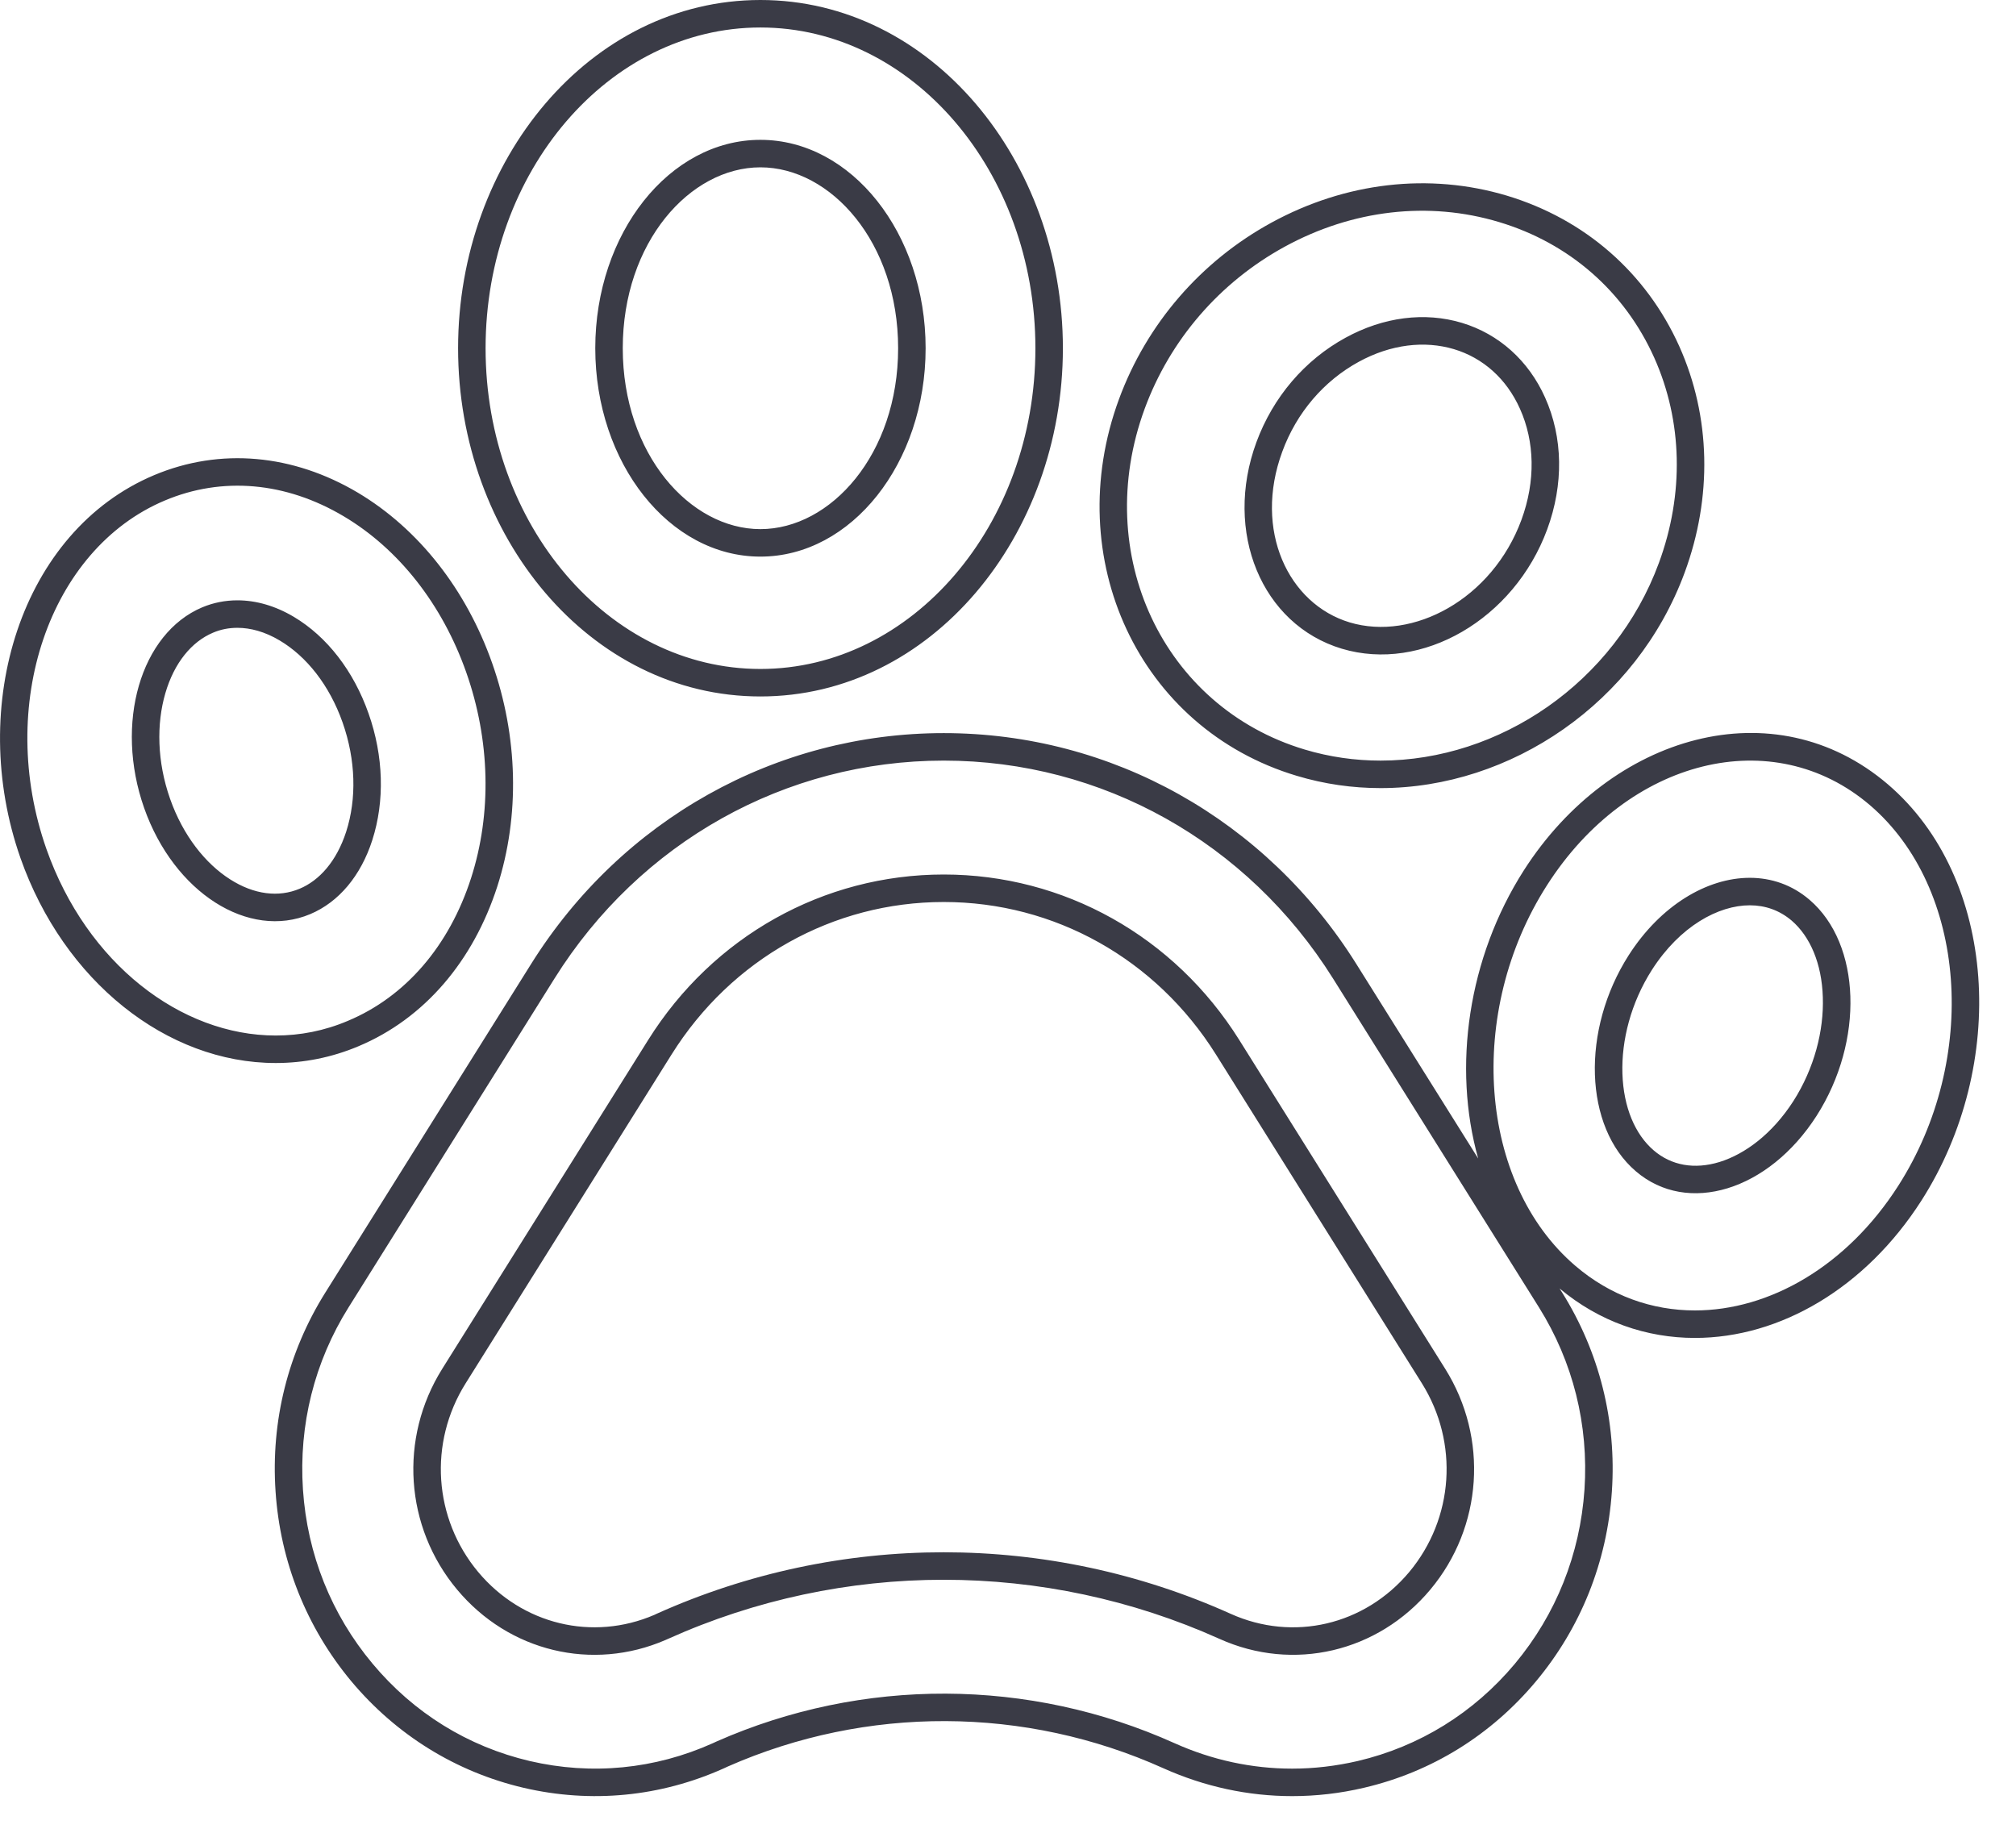
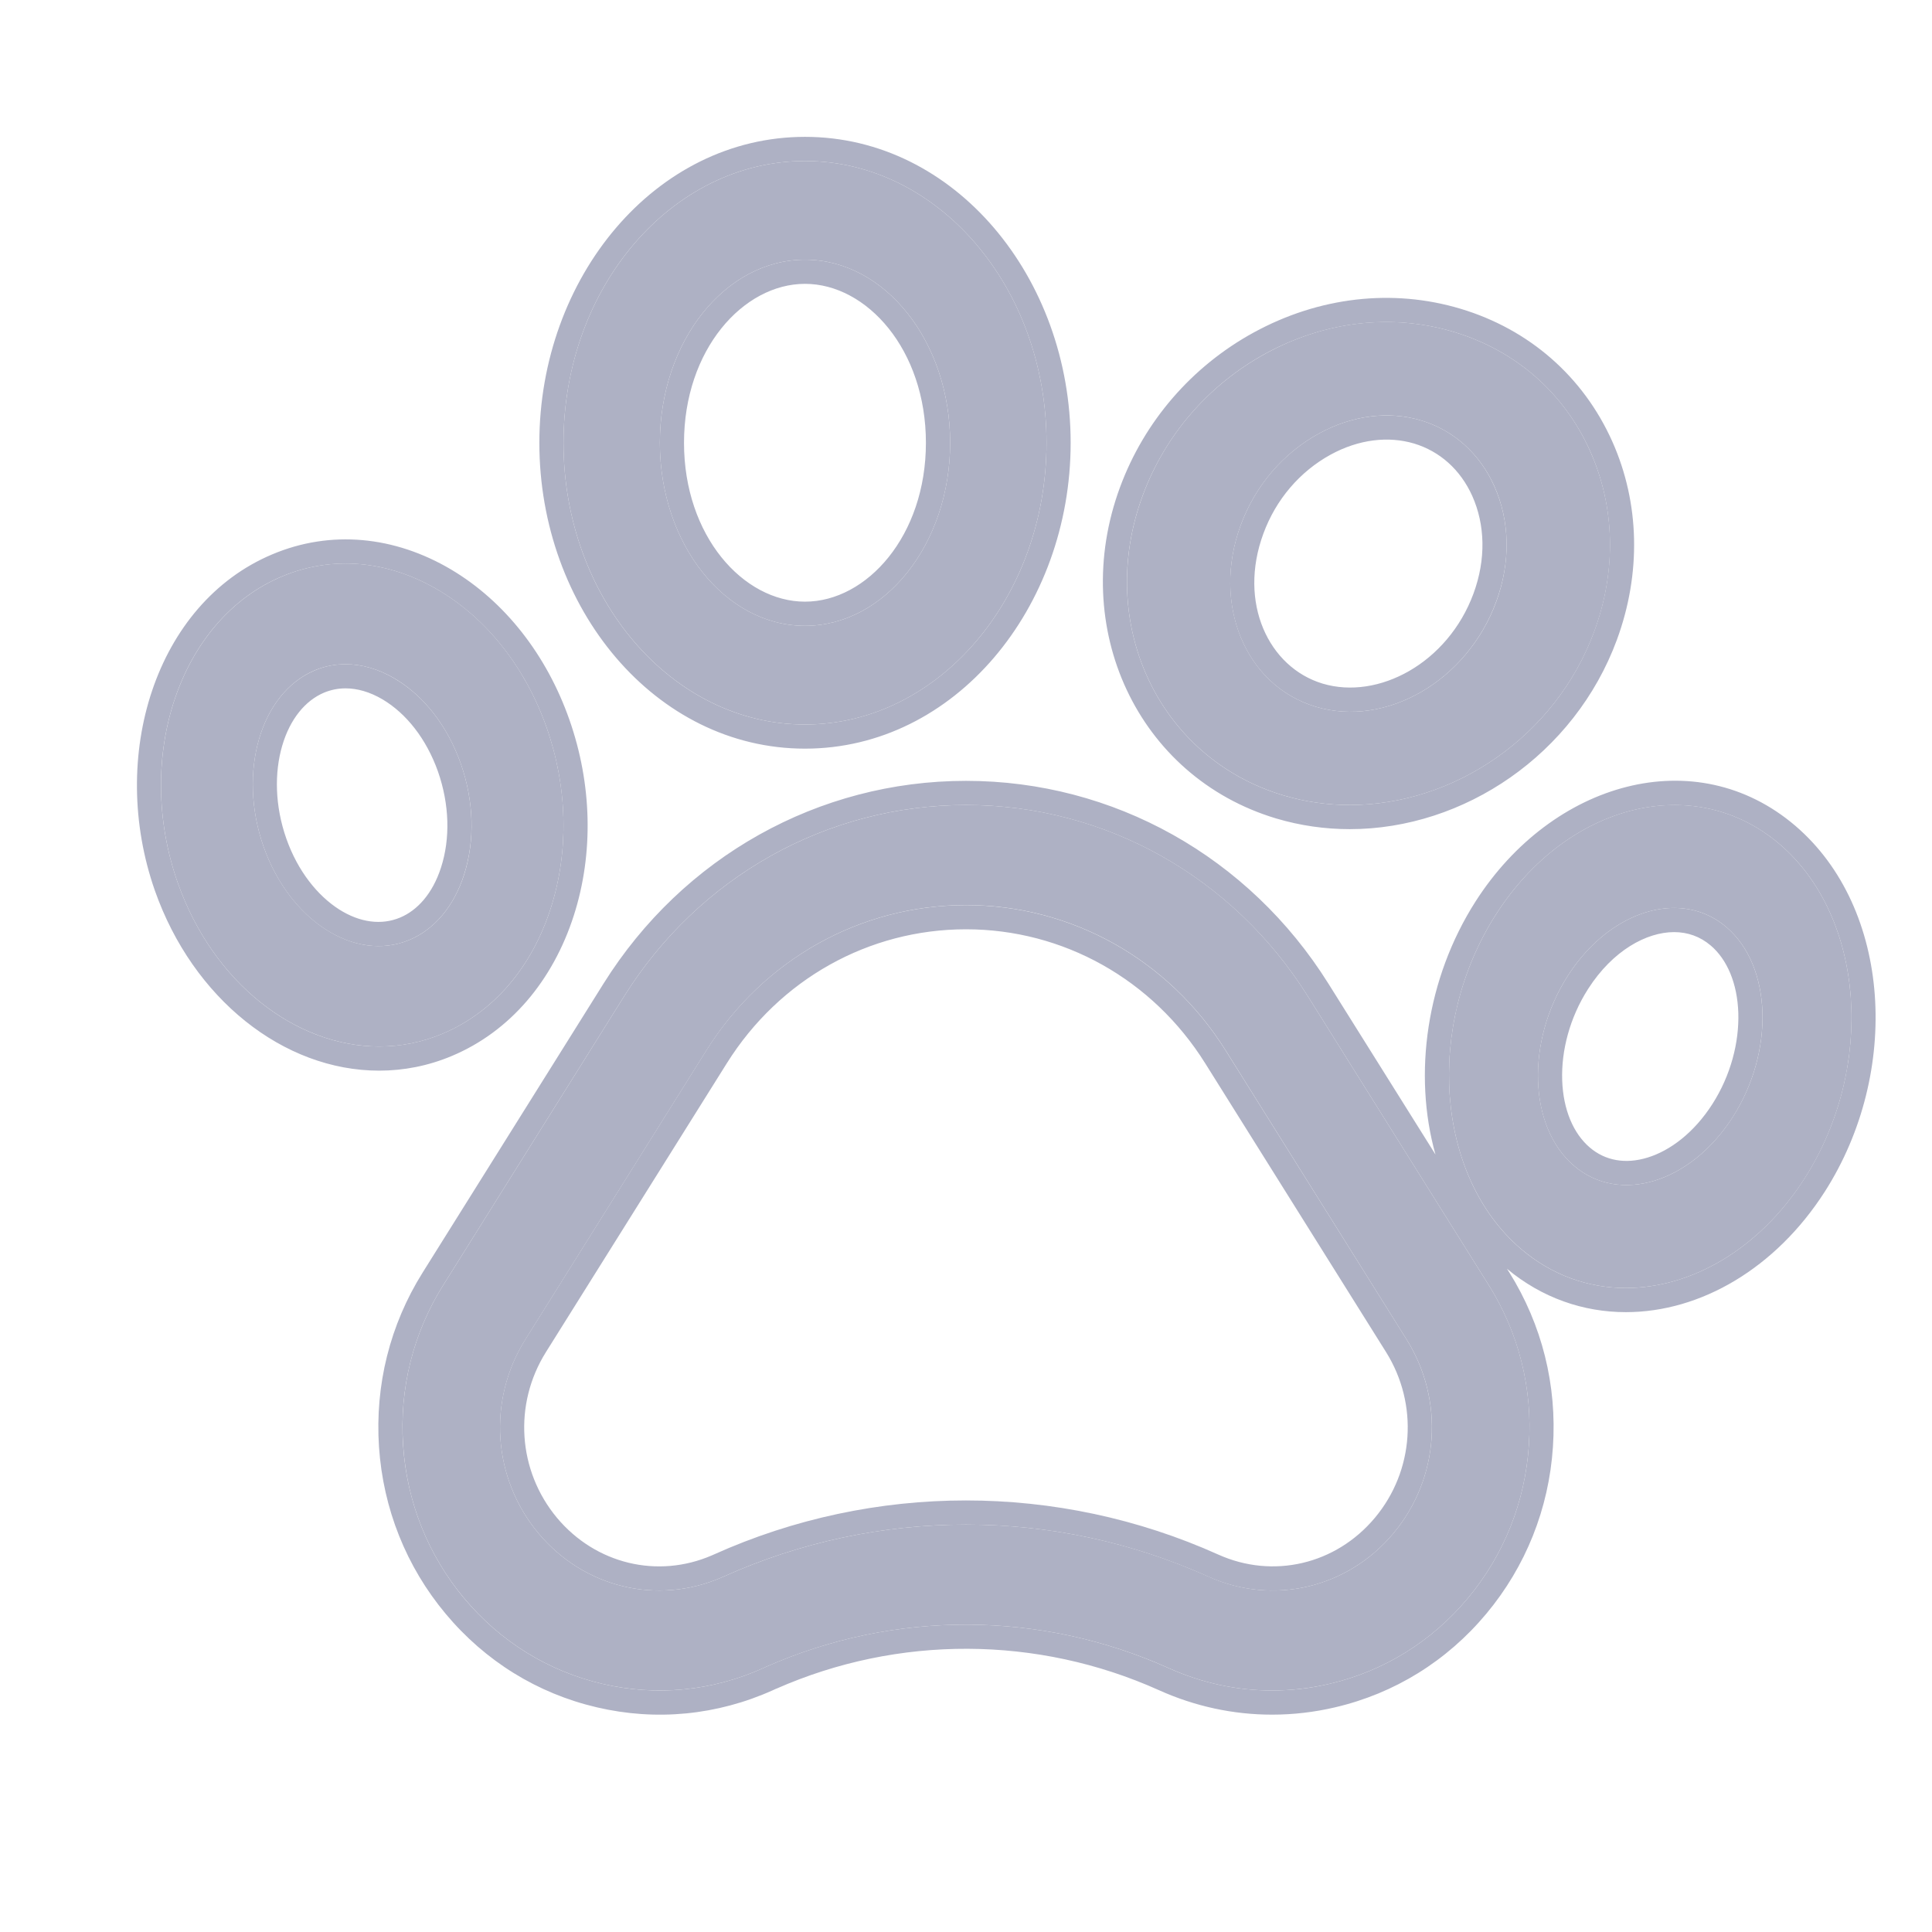
- <svg xmlns="http://www.w3.org/2000/svg" width="22" height="20" viewBox="0 0 22 20" fill="none">
-   <path fill-rule="evenodd" clip-rule="evenodd" d="M3.804 14.266L6.051 10.678C6.983 9.189 8.571 8.3 10.299 8.3C12.026 8.3 13.614 9.189 14.547 10.678L16.794 14.266C17.166 14.861 17.338 15.549 17.291 16.254C17.243 16.96 16.981 17.617 16.532 18.155C16.083 18.692 15.489 19.059 14.816 19.217C14.578 19.272 14.339 19.3 14.101 19.3C13.663 19.3 13.229 19.207 12.819 19.023C11.231 18.308 9.411 18.301 7.819 19.004L7.778 19.023C7.145 19.307 6.455 19.374 5.781 19.217C5.107 19.059 4.514 18.692 4.065 18.154C3.616 17.617 3.353 16.96 3.306 16.254C3.259 15.549 3.431 14.861 3.804 14.266ZM7.942 19.277C7.941 19.278 7.941 19.278 7.94 19.278L7.901 19.296C7.208 19.608 6.45 19.681 5.713 19.509C4.975 19.336 4.325 18.933 3.834 18.347C3.345 17.76 3.058 17.042 3.007 16.274C2.955 15.506 3.143 14.756 3.549 14.107L5.796 10.519C6.782 8.944 8.466 8 10.299 8C12.132 8 13.815 8.944 14.801 10.519L16.131 12.642C15.85 11.643 16.019 10.453 16.629 9.498C17.581 8.011 19.364 7.501 20.602 8.559C21.799 9.584 21.913 11.623 20.968 13.101C20.359 14.053 19.427 14.6 18.496 14.6C17.969 14.6 17.454 14.424 17.019 14.06L17.048 14.106C17.454 14.756 17.642 15.506 17.59 16.274C17.538 17.043 17.252 17.76 16.762 18.347C16.272 18.934 15.622 19.337 14.884 19.509C14.625 19.57 14.362 19.6 14.101 19.6C13.62 19.6 13.144 19.497 12.696 19.296C11.186 18.616 9.456 18.61 7.942 19.277ZM17.19 13.812C17.575 14.142 18.03 14.3 18.496 14.3C19.307 14.3 20.151 13.821 20.715 12.94C21.601 11.554 21.462 9.691 20.407 8.787C19.35 7.883 17.768 8.274 16.882 9.66C15.996 11.045 16.135 12.908 17.19 13.812ZM7.29 17.884C8.246 17.454 9.272 17.239 10.298 17.239C11.325 17.239 12.352 17.454 13.308 17.884C14.113 18.247 15.037 18.03 15.609 17.346C16.18 16.663 16.245 15.694 15.771 14.937L13.524 11.349C12.816 10.218 11.61 9.543 10.299 9.543C8.987 9.543 7.781 10.218 7.073 11.349L4.826 14.937C4.352 15.694 4.417 16.663 4.988 17.346C5.553 18.023 6.464 18.242 7.263 17.896L7.29 17.884ZM7.141 17.622L7.166 17.61C8.161 17.163 9.23 16.939 10.298 16.939C11.367 16.939 12.436 17.163 13.431 17.611C14.112 17.917 14.892 17.736 15.379 17.154C15.866 16.57 15.922 15.744 15.517 15.096L13.27 11.508C13.27 11.508 13.27 11.508 13.27 11.508C12.616 10.463 11.505 9.843 10.299 9.843C9.092 9.843 7.982 10.463 7.328 11.508L5.081 15.096C5.081 15.096 5.081 15.096 5.081 15.096C4.675 15.744 4.731 16.57 5.218 17.154C5.699 17.729 6.467 17.912 7.141 17.622ZM5.141 9.581C4.902 10.323 4.425 10.877 3.796 11.14C3.54 11.249 3.274 11.3 3.009 11.3C1.972 11.3 0.947 10.513 0.507 9.266C-0.044 7.699 0.536 5.993 1.798 5.462C2.426 5.197 3.12 5.259 3.751 5.634C4.352 5.991 4.827 6.596 5.088 7.337C5.349 8.078 5.368 8.875 5.141 9.581ZM1.682 5.185C2.405 4.881 3.199 4.957 3.905 5.376C4.573 5.774 5.09 6.439 5.371 7.237C5.653 8.036 5.675 8.901 5.427 9.673C5.165 10.485 4.634 11.114 3.912 11.417C3.618 11.541 3.313 11.6 3.009 11.6C1.817 11.6 0.696 10.704 0.224 9.365C-0.362 7.698 0.23 5.796 1.682 5.185ZM2.208 6.627C1.533 6.911 1.248 7.894 1.573 8.817C1.898 9.739 2.712 10.259 3.386 9.975C3.697 9.844 3.938 9.557 4.063 9.167C4.2 8.74 4.186 8.25 4.022 7.786C3.859 7.322 3.569 6.947 3.206 6.731C3.004 6.611 2.794 6.551 2.591 6.551C2.459 6.551 2.33 6.576 2.208 6.627ZM3.739 7.885C3.595 7.476 3.345 7.163 3.052 6.989C2.891 6.893 2.733 6.851 2.591 6.851C2.499 6.851 2.409 6.868 2.325 6.904C2.092 7.002 1.901 7.232 1.804 7.566C1.707 7.899 1.713 8.311 1.856 8.717C1.999 9.123 2.245 9.426 2.51 9.595C2.774 9.764 3.042 9.794 3.27 9.698C3.483 9.609 3.672 9.402 3.778 9.075C3.893 8.717 3.883 8.294 3.739 7.885ZM14.151 8.466C12.425 7.949 11.572 6.091 12.211 4.356C12.513 3.535 13.104 2.851 13.874 2.43C14.681 1.989 15.595 1.881 16.444 2.135C17.294 2.391 17.965 2.976 18.326 3.78C18.67 4.548 18.687 5.425 18.385 6.246C17.86 7.671 16.487 8.6 15.066 8.6C14.761 8.6 14.453 8.557 14.151 8.466ZM18.103 6.143C18.38 5.391 18.362 4.595 18.052 3.903C17.727 3.179 17.125 2.653 16.358 2.423C15.59 2.192 14.758 2.288 14.018 2.693C13.311 3.08 12.769 3.707 12.492 4.459C11.908 6.046 12.691 7.715 14.237 8.179C14.51 8.261 14.789 8.3 15.066 8.3C16.361 8.3 17.622 7.45 18.103 6.143ZM13.993 4.929C13.677 5.787 14.058 6.59 14.729 6.792C15.42 6.999 16.284 6.538 16.603 5.673C16.759 5.248 16.748 4.819 16.587 4.461C16.44 4.132 16.183 3.905 15.866 3.81C15.547 3.715 15.179 3.756 14.828 3.948C14.447 4.156 14.149 4.503 13.993 4.929ZM15.953 3.523C16.357 3.645 16.68 3.934 16.861 4.338C17.057 4.775 17.065 5.286 16.884 5.777C16.523 6.757 15.518 7.341 14.643 7.079C13.768 6.816 13.35 5.805 13.711 4.825C13.892 4.334 14.237 3.929 14.684 3.685C15.097 3.459 15.547 3.401 15.953 3.523ZM17.851 12.781C18.415 13.265 19.3 12.994 19.824 12.176C20.345 11.36 20.311 10.302 19.747 9.819C19.557 9.656 19.331 9.579 19.095 9.579C18.628 9.579 18.121 9.881 17.774 10.423C17.252 11.24 17.286 12.298 17.851 12.781ZM18.026 10.585C17.798 10.943 17.693 11.352 17.705 11.717C17.717 12.086 17.845 12.381 18.046 12.553C18.239 12.719 18.491 12.764 18.765 12.68C19.043 12.594 19.341 12.373 19.571 12.015C19.799 11.657 19.904 11.248 19.892 10.883C19.881 10.514 19.753 10.219 19.552 10.046C19.419 9.933 19.263 9.879 19.095 9.879C18.755 9.879 18.334 10.104 18.026 10.585ZM11.599 3.8C11.599 5.851 10.16 7.6 8.298 7.6C6.437 7.6 4.999 5.851 4.999 3.8C4.999 1.75 6.437 0 8.298 0C10.16 0 11.599 1.75 11.599 3.8ZM9.801 3.8C9.801 2.643 9.066 1.826 8.298 1.826C7.531 1.826 6.796 2.643 6.796 3.8C6.796 4.957 7.531 5.774 8.298 5.774C9.066 5.774 9.801 4.957 9.801 3.8ZM11.299 3.8C11.299 5.73 9.953 7.3 8.298 7.3C6.644 7.3 5.299 5.73 5.299 3.8C5.299 1.87 6.644 0.3 8.298 0.3C9.953 0.3 11.299 1.87 11.299 3.8ZM10.101 3.8C10.101 2.546 9.292 1.526 8.298 1.526C7.304 1.526 6.496 2.546 6.496 3.8C6.496 5.054 7.304 6.074 8.298 6.074C9.292 6.074 10.101 5.054 10.101 3.8Z" fill="#3A3B46" />
+ <svg xmlns="http://www.w3.org/2000/svg" width="24" height="24" viewBox="0 0 24 24" fill="none">
+   <path d="M16.248 12.378C15.316 10.889 13.728 10 12 10C10.273 10 8.684 10.889 7.752 12.378L5.505 15.966C5.132 16.561 4.96 17.249 5.008 17.954C5.055 18.66 5.317 19.317 5.766 19.854C6.215 20.392 6.809 20.759 7.482 20.917C8.156 21.074 8.846 21.007 9.479 20.723L9.52 20.704C11.113 20.001 12.932 20.008 14.521 20.723C14.93 20.907 15.364 21 15.802 21C16.04 21 16.28 20.972 16.517 20.917C17.191 20.759 17.784 20.392 18.233 19.855C18.682 19.317 18.945 18.66 18.992 17.954C19.04 17.249 18.868 16.561 18.495 15.966L16.248 12.378ZM17.31 19.047C16.739 19.73 15.814 19.947 15.01 19.584C14.053 19.154 13.027 18.939 11.999 18.939C10.973 18.939 9.947 19.154 8.991 19.584L8.964 19.596C8.165 19.942 7.254 19.723 6.689 19.047C6.118 18.363 6.053 17.394 6.528 16.637L8.775 13.049C9.483 11.918 10.688 11.243 12 11.243C13.312 11.243 14.518 11.918 15.226 13.049L17.472 16.637C17.947 17.394 17.881 18.363 17.31 19.047Z" fill="#AEB1C4" />
+   <path d="M5.498 12.841C6.126 12.576 6.604 12.023 6.842 11.281C7.069 10.575 7.051 9.778 6.79 9.037C6.529 8.296 6.054 7.691 5.453 7.334C4.821 6.959 4.127 6.897 3.5 7.162C2.237 7.693 1.658 9.399 2.208 10.966C2.648 12.213 3.674 13 4.711 13C4.975 13 5.241 12.949 5.498 12.841ZM3.274 10.517C2.95 9.594 3.235 8.611 3.91 8.327C4.032 8.276 4.161 8.251 4.292 8.251C4.495 8.251 4.705 8.311 4.907 8.431C5.27 8.647 5.56 9.022 5.724 9.486C5.887 9.95 5.902 10.441 5.765 10.867C5.639 11.257 5.399 11.544 5.088 11.675C4.414 11.959 3.6 11.439 3.274 10.517Z" fill="#AEB1C4" />
+   <path d="M10 9C11.654 9 13 7.43 13 5.5C13 3.57 11.654 2 10 2C8.346 2 7 3.57 7 5.5C7 7.43 8.346 9 10 9ZM10 3.226C10.994 3.226 11.803 4.246 11.803 5.5C11.803 6.754 10.994 7.774 10 7.774C9.006 7.774 8.197 6.754 8.197 5.5C8.197 4.246 9.006 3.226 10 3.226Z" fill="#AEB1C4" />
+   <path d="M15.939 9.879C16.212 9.961 16.49 10 16.768 10C18.062 10 19.323 9.15 19.805 7.843C20.082 7.091 20.064 6.295 19.753 5.603C19.429 4.879 18.827 4.353 18.059 4.123C17.291 3.892 16.46 3.988 15.72 4.393C15.012 4.78 14.47 5.407 14.194 6.159C13.609 7.746 14.392 9.415 15.939 9.879ZM15.412 6.525C15.593 6.034 15.939 5.629 16.385 5.385C16.798 5.159 17.249 5.101 17.654 5.223C18.059 5.345 18.381 5.634 18.563 6.038C18.758 6.475 18.767 6.986 18.586 7.477C18.225 8.457 17.219 9.041 16.344 8.779C15.47 8.516 15.052 7.505 15.412 6.525Z" fill="#AEB1C4" />
+   <path d="M22.108 10.487C21.051 9.583 19.47 9.974 18.583 11.36C17.698 12.745 17.836 14.608 18.892 15.512C19.277 15.842 19.732 16 20.197 16C21.008 16 21.852 15.521 22.417 14.64C23.302 13.254 23.164 11.391 22.108 10.487ZM21.525 13.876C21.002 14.694 20.117 14.965 19.552 14.481C18.988 13.998 18.953 12.94 19.475 12.123C19.822 11.581 20.329 11.279 20.796 11.279C21.032 11.279 21.259 11.356 21.448 11.519C22.012 12.002 22.047 13.06 21.525 13.876Z" fill="#AEB1C4" />
+   <path fill-rule="evenodd" clip-rule="evenodd" d="M5.505 15.966L7.752 12.378C8.684 10.889 10.272 10 12 10C13.727 10 15.315 10.889 16.248 12.378L18.495 15.966C18.867 16.561 19.04 17.249 18.992 17.954C18.945 18.66 18.682 19.317 18.233 19.855C17.784 20.392 17.19 20.76 16.517 20.917C16.279 20.973 16.04 21 15.802 21C15.364 21 14.93 20.907 14.52 20.723C12.932 20.008 11.112 20.001 9.52 20.704L9.479 20.723C8.846 21.007 8.156 21.075 7.482 20.917C6.808 20.759 6.215 20.392 5.766 19.855C5.317 19.317 5.055 18.66 5.007 17.954C4.96 17.249 5.132 16.561 5.505 15.966ZM9.643 20.978C9.642 20.978 9.642 20.978 9.641 20.978L9.602 20.996C8.909 21.308 8.152 21.382 7.414 21.209C6.676 21.037 6.026 20.634 5.536 20.047C5.046 19.46 4.76 18.742 4.708 17.974C4.657 17.206 4.844 16.456 5.251 15.807L7.497 12.219C8.483 10.644 10.167 9.7 12 9.7C13.833 9.7 15.516 10.644 16.502 12.219L17.832 14.342C17.551 13.343 17.72 12.153 18.33 11.198C19.282 9.711 21.065 9.201 22.303 10.259C23.5 11.285 23.614 13.324 22.669 14.802C22.06 15.753 21.128 16.3 20.197 16.3C19.671 16.3 19.155 16.124 18.72 15.761L18.749 15.806C19.155 16.456 19.343 17.206 19.291 17.975C19.24 18.743 18.953 19.46 18.463 20.047C17.973 20.634 17.323 21.037 16.585 21.209C16.326 21.27 16.063 21.3 15.802 21.3C15.321 21.3 14.845 21.198 14.397 20.996C12.887 20.317 11.157 20.31 9.643 20.978ZM18.892 15.513C19.276 15.842 19.731 16 20.197 16C21.008 16 21.852 15.521 22.416 14.64C23.302 13.254 23.164 11.391 22.108 10.487C21.051 9.584 19.47 9.975 18.583 11.36C17.698 12.746 17.836 14.609 18.892 15.513ZM8.991 19.584C9.947 19.154 10.973 18.939 11.999 18.939C13.026 18.939 14.053 19.154 15.009 19.585C15.814 19.947 16.739 19.73 17.31 19.047C17.881 18.363 17.946 17.395 17.472 16.637L15.225 13.049C14.517 11.919 13.311 11.244 12 11.244C10.688 11.244 9.482 11.919 8.774 13.049L6.527 16.637C6.053 17.394 6.118 18.363 6.689 19.047C7.254 19.723 8.165 19.942 8.964 19.596L8.991 19.584ZM8.842 19.322L8.867 19.311C9.862 18.863 10.931 18.639 11.999 18.639C13.068 18.639 14.137 18.863 15.133 19.311C15.813 19.617 16.593 19.436 17.08 18.854C17.567 18.271 17.623 17.444 17.218 16.796L14.971 13.208C14.971 13.208 14.971 13.208 14.971 13.208C14.317 12.164 13.206 11.544 12 11.544C10.793 11.544 9.683 12.164 9.029 13.208L6.782 16.796C6.782 16.796 6.782 16.796 6.782 16.796C6.376 17.444 6.432 18.27 6.919 18.855C7.4 19.429 8.168 19.613 8.842 19.322ZM6.842 11.281C6.604 12.023 6.126 12.577 5.497 12.841C5.241 12.949 4.975 13 4.71 13C3.673 13 2.648 12.213 2.208 10.966C1.657 9.399 2.237 7.693 3.499 7.162C4.127 6.898 4.821 6.959 5.452 7.334C6.054 7.692 6.528 8.296 6.79 9.037C7.05 9.778 7.069 10.575 6.842 11.281ZM3.383 6.886C4.106 6.581 4.9 6.657 5.606 7.076C6.275 7.474 6.791 8.139 7.072 8.937C7.354 9.737 7.376 10.601 7.128 11.373C6.867 12.185 6.335 12.814 5.614 13.117C5.32 13.241 5.014 13.3 4.71 13.3C3.519 13.3 2.397 12.404 1.925 11.066C1.339 9.398 1.931 7.496 3.383 6.886ZM3.91 8.328C3.235 8.611 2.95 9.594 3.274 10.517C3.599 11.44 4.413 11.959 5.088 11.675C5.398 11.544 5.639 11.257 5.764 10.867C5.901 10.441 5.887 9.95 5.724 9.486C5.56 9.022 5.27 8.647 4.907 8.432C4.705 8.311 4.495 8.251 4.292 8.251C4.16 8.251 4.032 8.276 3.91 8.328ZM5.441 9.585C5.296 9.176 5.046 8.863 4.754 8.689C4.592 8.593 4.435 8.551 4.292 8.551C4.2 8.551 4.111 8.569 4.026 8.604C3.793 8.702 3.602 8.932 3.505 9.266C3.408 9.599 3.414 10.011 3.557 10.418C3.7 10.824 3.946 11.126 4.211 11.296C4.475 11.464 4.743 11.494 4.971 11.398C5.184 11.309 5.374 11.102 5.479 10.775C5.594 10.418 5.584 9.995 5.441 9.585ZM15.852 10.167C14.127 9.649 13.273 7.791 13.912 6.056C14.214 5.235 14.805 4.551 15.575 4.13C16.382 3.689 17.296 3.581 18.145 3.836C18.995 4.091 19.666 4.676 20.027 5.481C20.371 6.249 20.388 7.125 20.086 7.947C19.561 9.371 18.188 10.3 16.767 10.3C16.462 10.3 16.154 10.257 15.852 10.167ZM19.804 7.843C20.081 7.091 20.063 6.295 19.753 5.603C19.428 4.879 18.827 4.353 18.059 4.123C17.291 3.893 16.46 3.989 15.719 4.393C15.012 4.78 14.47 5.407 14.193 6.16C13.609 7.746 14.392 9.415 15.938 9.879C16.212 9.961 16.49 10 16.767 10C18.062 10 19.323 9.15 19.804 7.843ZM15.694 6.629C15.378 7.487 15.759 8.29 16.43 8.492C17.121 8.699 17.985 8.238 18.304 7.374C18.461 6.948 18.449 6.519 18.289 6.161C18.141 5.832 17.884 5.606 17.567 5.51C17.248 5.415 16.88 5.456 16.529 5.648C16.148 5.857 15.85 6.204 15.694 6.629ZM17.654 5.223C18.059 5.345 18.381 5.634 18.562 6.038C18.758 6.475 18.767 6.986 18.585 7.477C18.225 8.457 17.219 9.041 16.344 8.779C15.469 8.516 15.051 7.505 15.412 6.525C15.593 6.034 15.938 5.629 16.385 5.385C16.798 5.159 17.249 5.102 17.654 5.223ZM19.552 14.481C20.116 14.965 21.001 14.694 21.525 13.877C22.046 13.06 22.012 12.003 21.448 11.519C21.258 11.356 21.032 11.279 20.796 11.279C20.329 11.279 19.822 11.581 19.475 12.123C18.953 12.94 18.987 13.998 19.552 14.481ZM19.728 12.285C19.499 12.643 19.394 13.052 19.406 13.417C19.418 13.786 19.546 14.081 19.747 14.253C19.94 14.419 20.192 14.464 20.466 14.38C20.744 14.295 21.042 14.074 21.272 13.715C21.501 13.357 21.605 12.948 21.594 12.583C21.582 12.214 21.454 11.919 21.253 11.747C21.12 11.633 20.964 11.579 20.796 11.579C20.456 11.579 20.035 11.805 19.728 12.285ZM13.3 5.501C13.3 7.551 11.861 9.3 10 9.3C8.138 9.3 6.7 7.551 6.7 5.501C6.7 3.45 8.138 1.7 10 1.7C11.861 1.7 13.3 3.45 13.3 5.501ZM11.502 5.501C11.502 4.343 10.767 3.526 10 3.526C9.233 3.526 8.497 4.343 8.497 5.501C8.497 6.657 9.232 7.474 10 7.474C10.767 7.474 11.502 6.657 11.502 5.501ZM13 5.501C13 7.43 11.654 9 10 9C8.345 9 7 7.43 7 5.501C7 3.57 8.345 2 10 2C11.654 2 13 3.57 13 5.501ZM11.803 5.501C11.803 4.246 10.994 3.226 10 3.226C9.006 3.226 8.197 4.246 8.197 5.501C8.197 6.754 9.006 7.774 10 7.774C10.994 7.774 11.803 6.754 11.803 5.501Z" fill="#AEB1C4" />
</svg>
